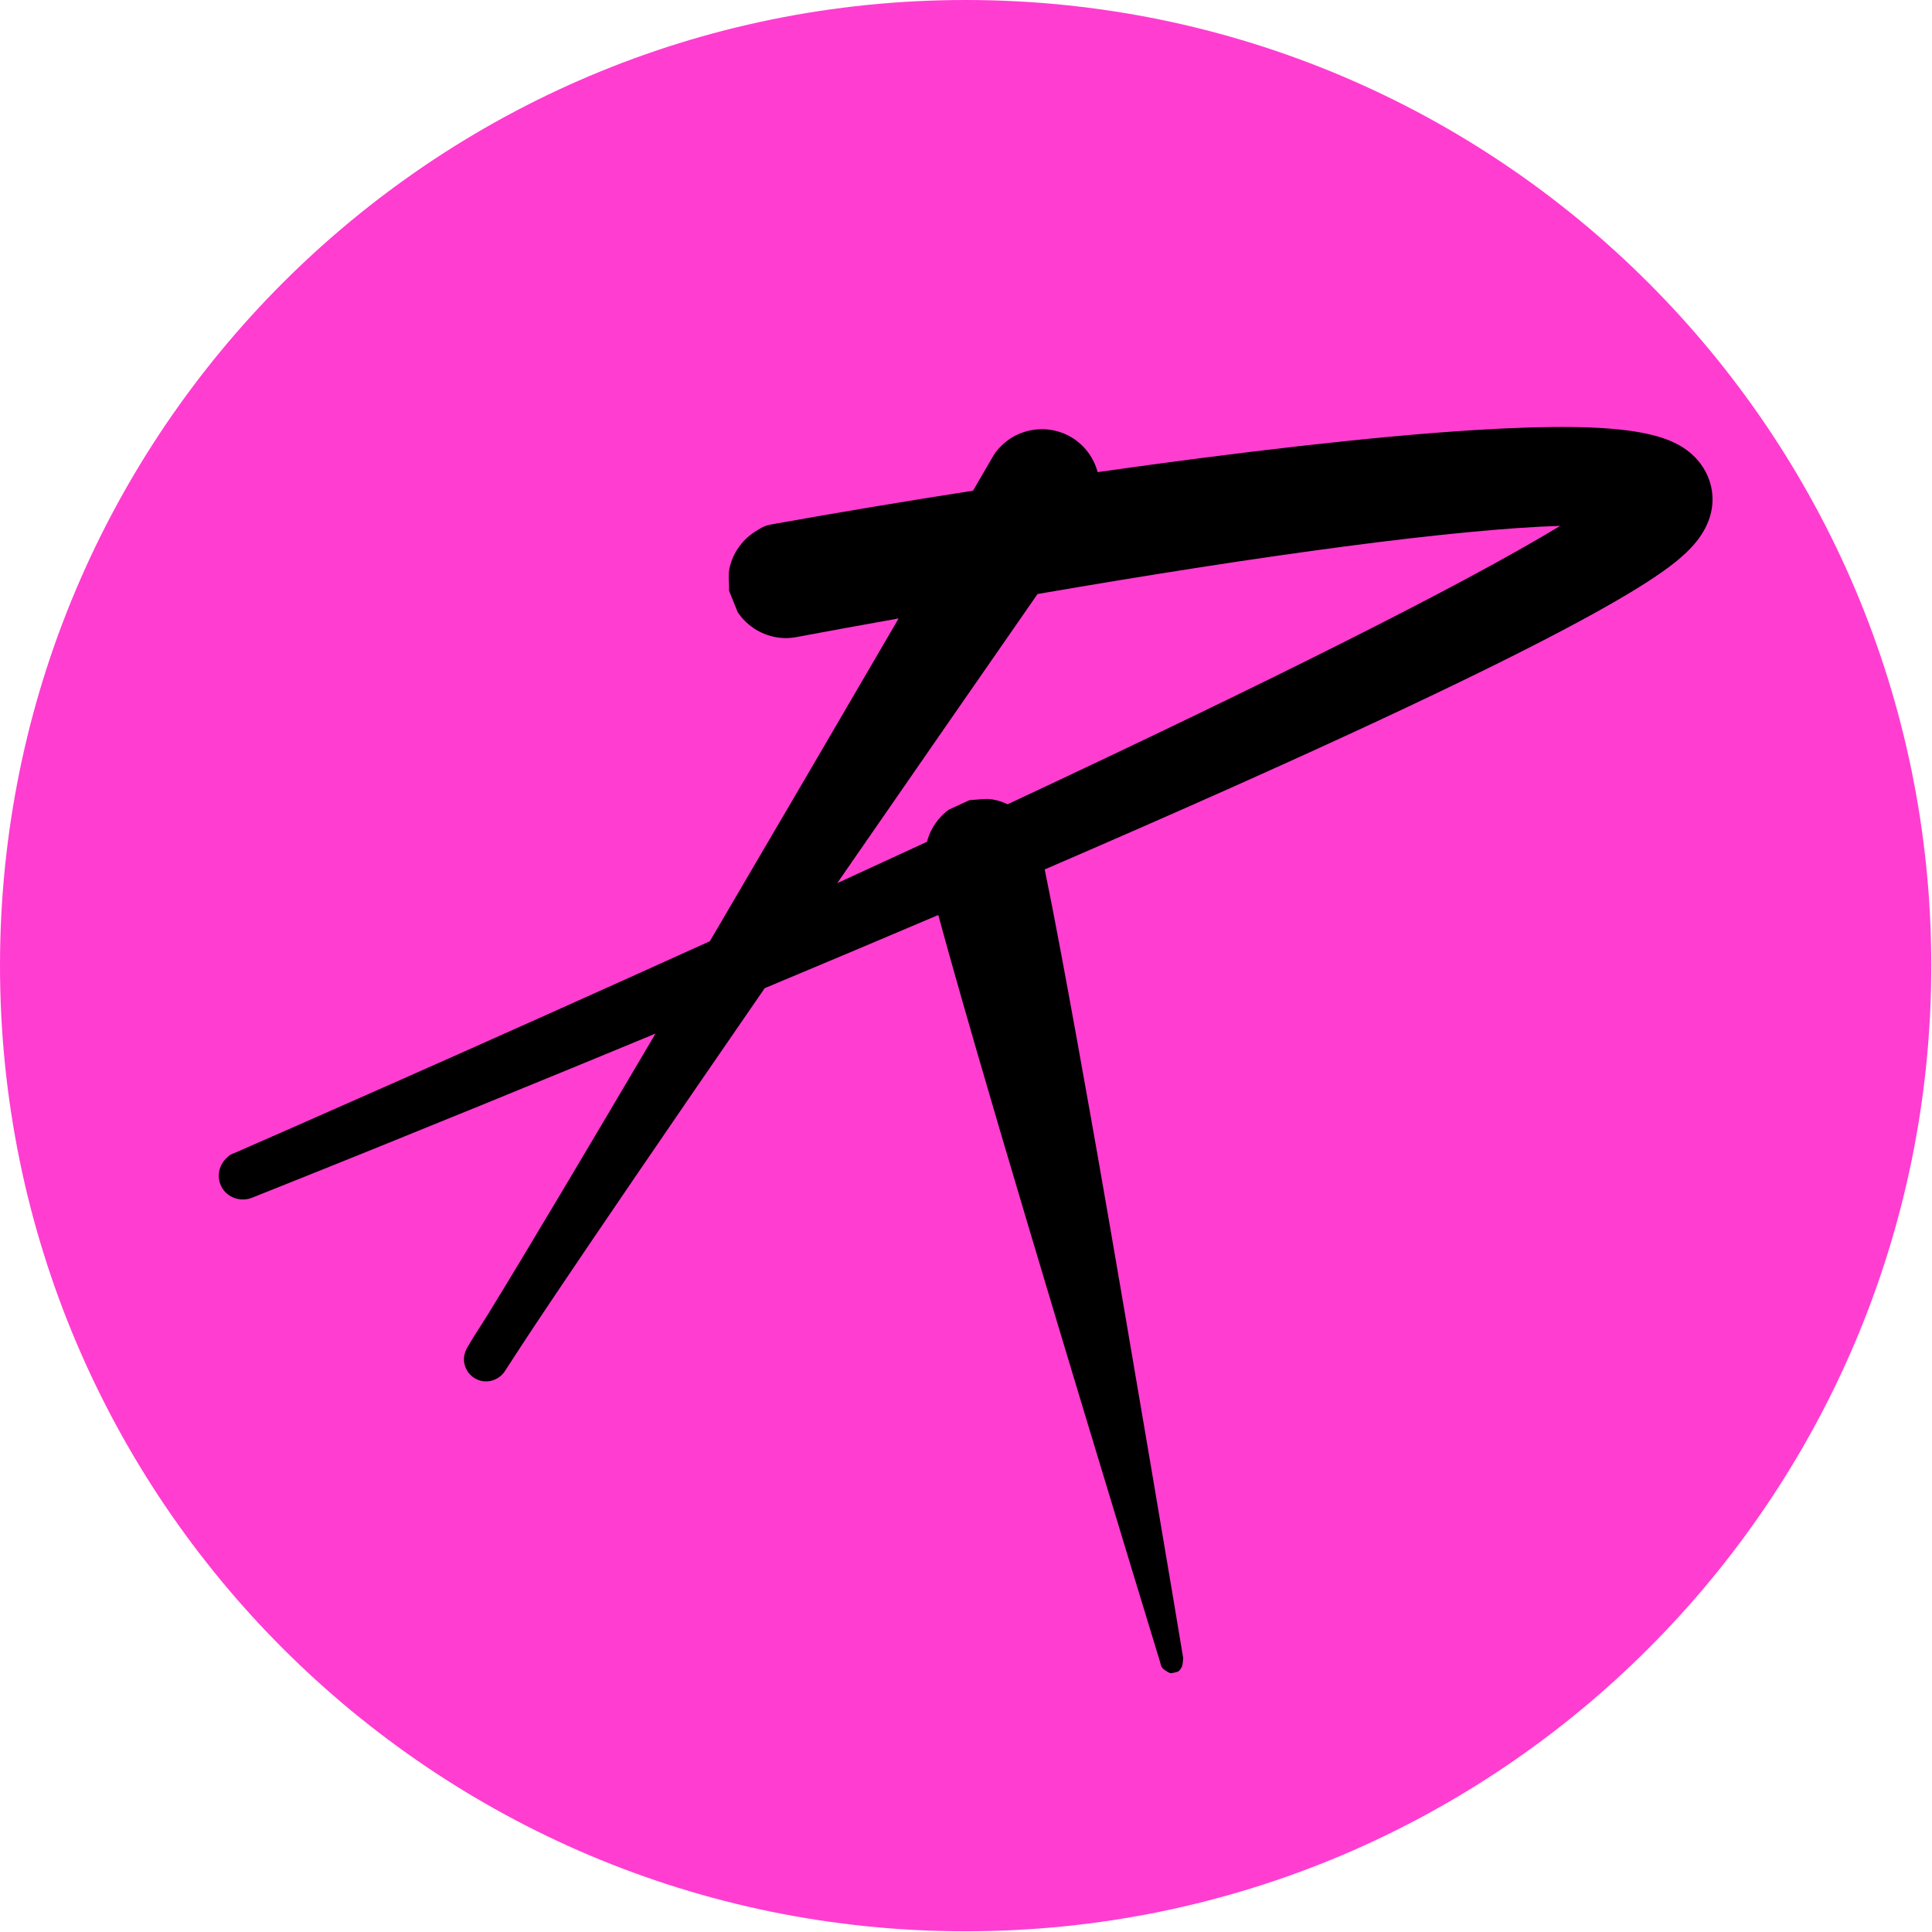
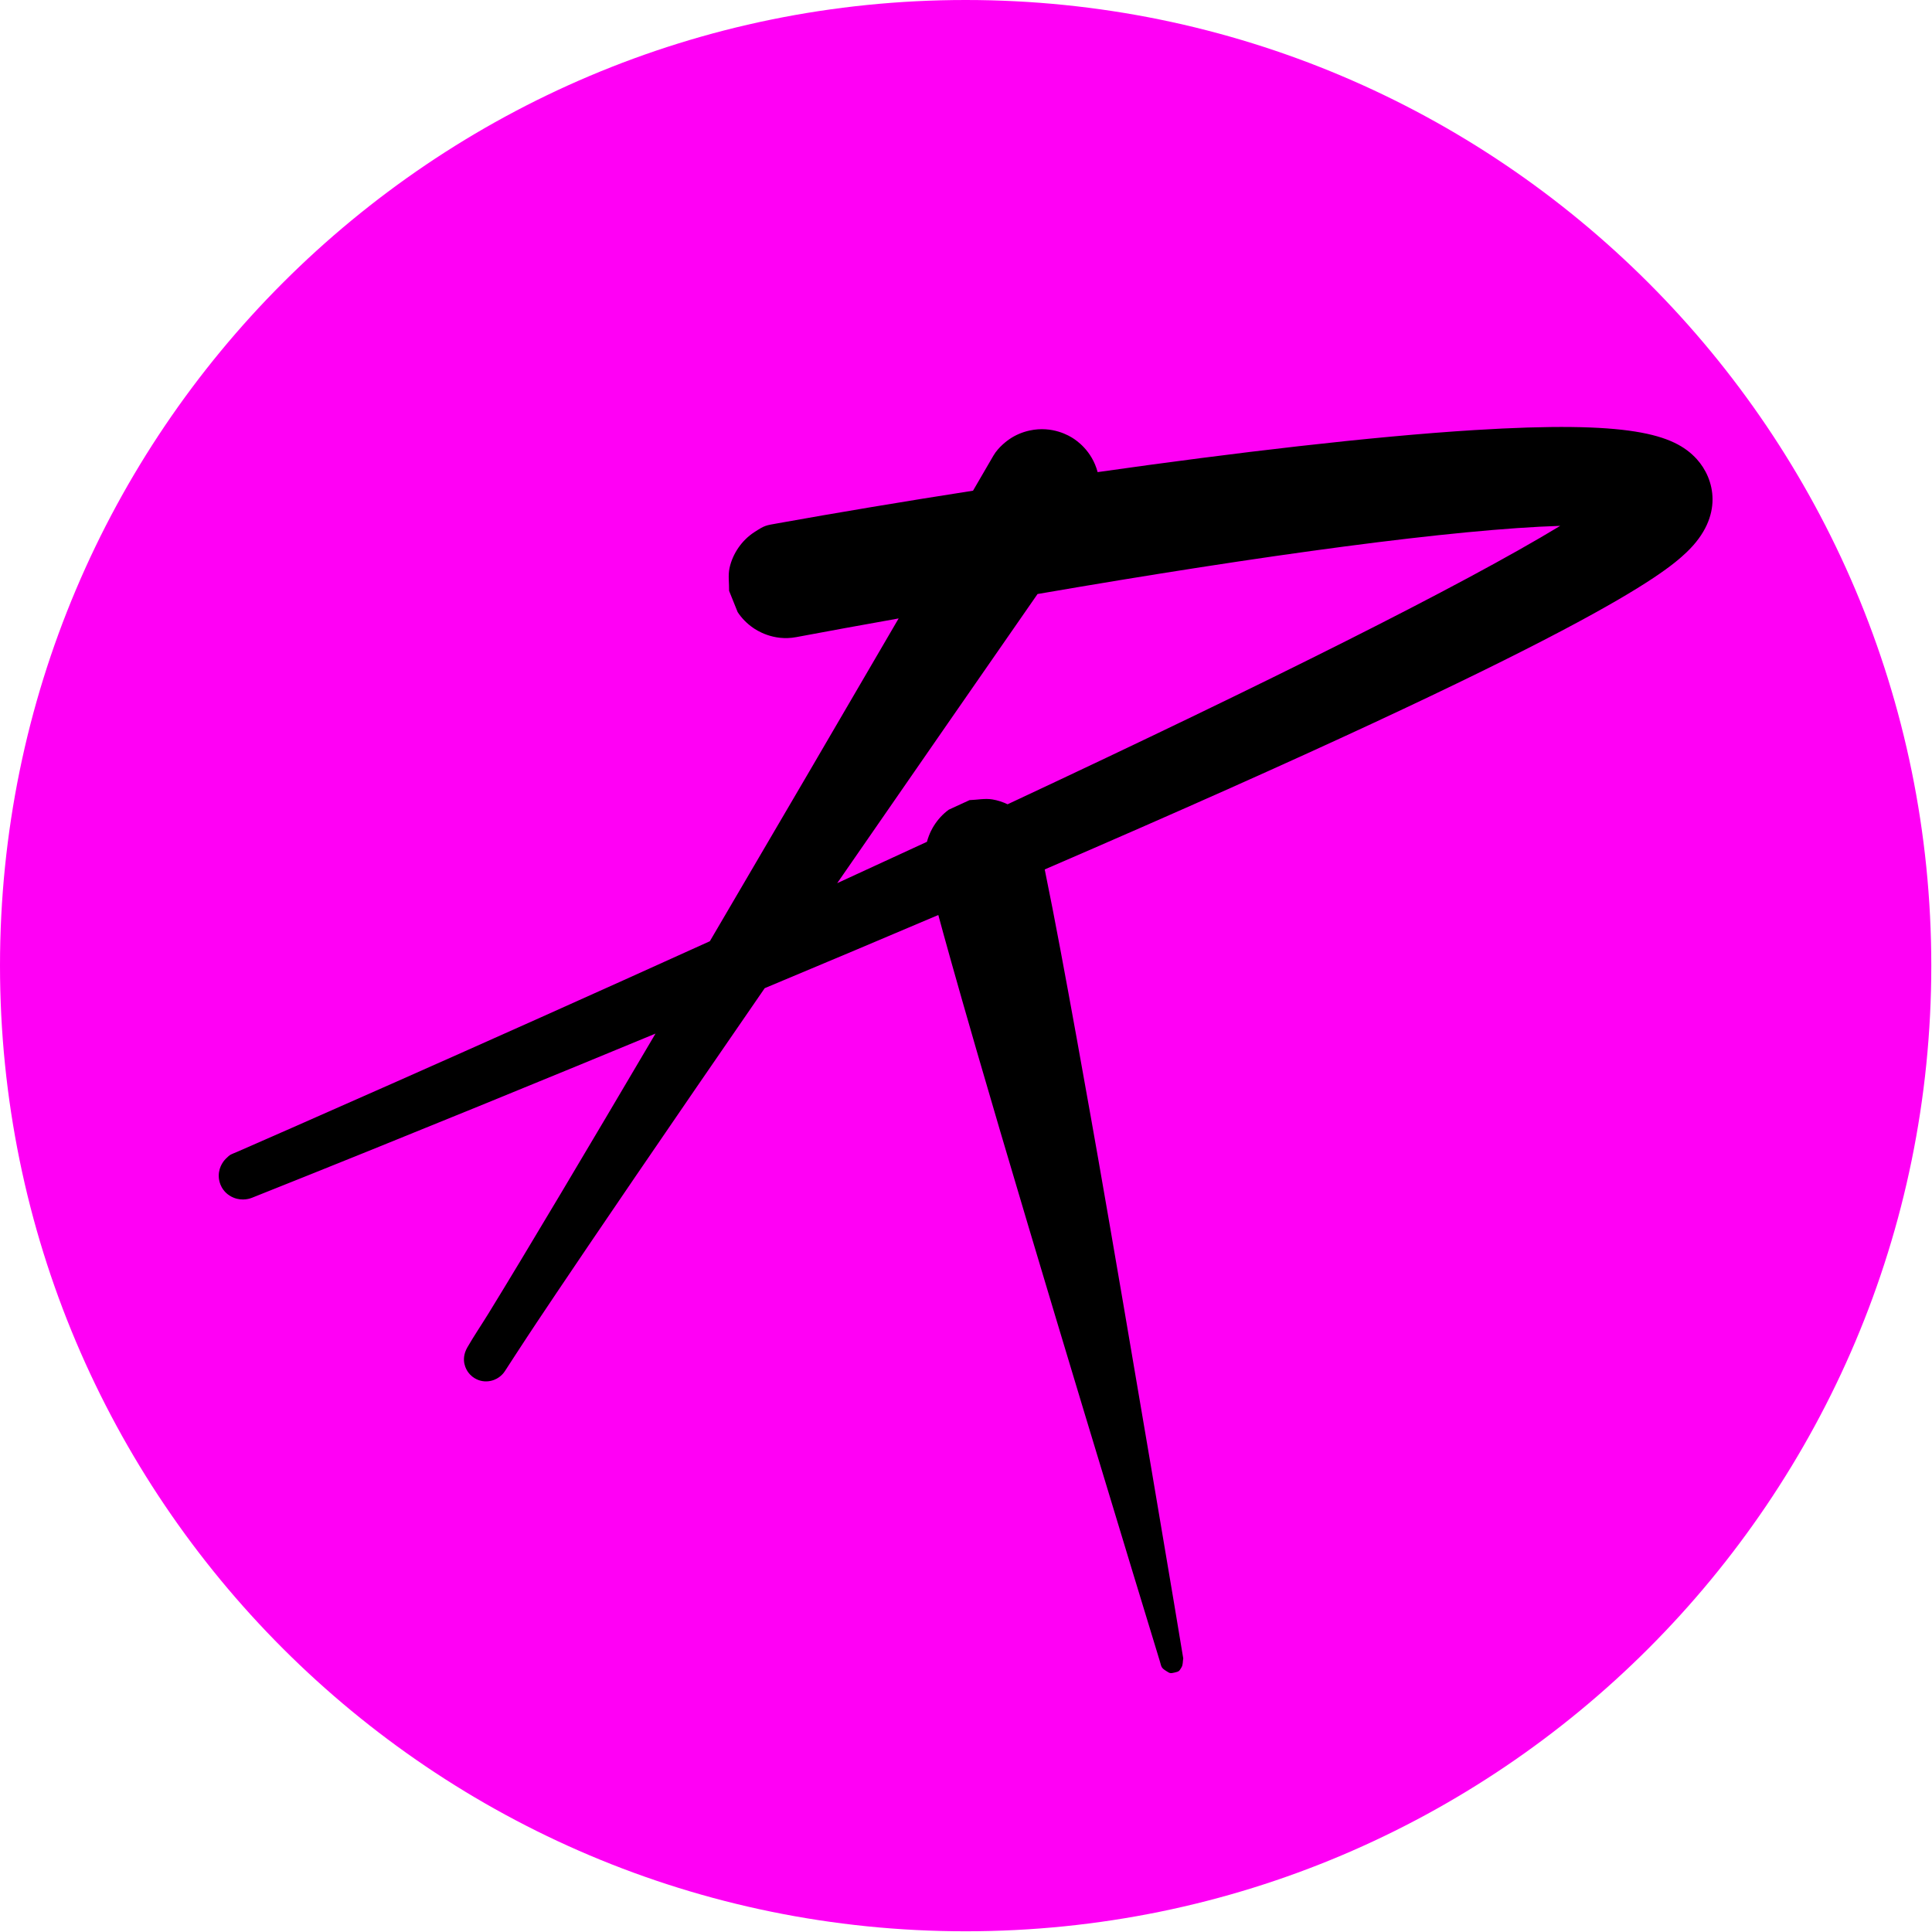
<svg xmlns="http://www.w3.org/2000/svg" width="100%" height="100%" viewBox="0 0 1494 1494" version="1.1" xml:space="preserve" style="fill-rule:evenodd;clip-rule:evenodd;stroke-linejoin:round;stroke-miterlimit:2;">
  <g transform="matrix(1,0,0,1,-75305.173,-497.22)">
    <g transform="matrix(1,0,0,1,-0.094488,0)">
      <g transform="matrix(1,0,0,1,0.094488,-0)">
-         <circle cx="76051.897" cy="1243.944" r="746.724" style="fill:rgb(255,61,209);" />
+         <circle cx="76051.897" cy="1243.944" r="746.724" style="fill:rgb(255,0,245);" />
      </g>
    </g>
    <g transform="matrix(1,0,0,1,-0.094488,0)">
      <g transform="matrix(2.97204,0,0,2.97204,69102.339,-2712.046)">
        <path d="M2257.653,1348.749C2234.437,1358.36 2193.711,1375.113 2152.664,1391.462C2152.307,1391.604 2150.263,1392.418 2147.858,1391.433C2147.121,1391.131 2146.424,1390.686 2145.855,1390.128C2144,1388.308 2144.01,1386.092 2144.011,1385.709C2144.021,1383.184 2145.546,1381.622 2145.81,1381.352C2147.064,1380.067 2147.186,1380.223 2148.834,1379.502C2157.723,1375.617 2210.156,1352.664 2271.79,1324.717C2289.286,1294.925 2307.079,1264.461 2320.913,1240.729C2311.706,1242.374 2302.106,1244.114 2294.273,1245.59C2288.217,1246.732 2283.812,1243.699 2283.056,1243.179C2281.476,1242.091 2280.068,1240.681 2279.022,1239.073C2279.012,1239.059 2276.799,1233.559 2276.8,1233.55C2276.835,1231.573 2276.493,1229.551 2276.909,1227.618C2277.313,1225.742 2278.125,1223.923 2279.213,1222.343C2280.301,1220.762 2281.711,1219.355 2283.319,1218.308C2286.153,1216.464 2286.233,1216.553 2289.56,1215.957C2304.8,1213.224 2322.133,1210.318 2340.267,1207.492C2342.724,1203.267 2344.534,1200.153 2345.563,1198.384C2346.925,1196.04 2349.292,1194.393 2349.681,1194.122C2351.252,1193.028 2353.084,1192.254 2354.954,1191.843C2361.03,1190.505 2365.475,1193.336 2366.249,1193.829C2366.998,1194.307 2371.19,1196.977 2372.685,1202.659C2408.2,1197.611 2443.868,1193.385 2470.724,1191.721C2511.071,1189.221 2522.622,1192.73 2528.58,1199.284C2533.167,1204.33 2535.79,1214.082 2525.969,1223.468C2519.9,1229.267 2501.031,1244.719 2358.92,1306.033C2359.001,1306.457 2359.084,1306.881 2359.172,1307.304C2363.455,1327.952 2371.841,1375.673 2372.888,1381.628C2379.892,1421.485 2394.992,1511.165 2394.962,1511.318C2394.813,1512.094 2394.921,1512.97 2394.51,1513.646C2393.896,1514.656 2393.87,1514.725 2392.719,1514.996C2391.569,1515.266 2391.514,1515.216 2390.515,1514.585C2389.137,1513.716 2389.318,1513.509 2388.841,1511.948C2384.967,1499.254 2356.345,1405.488 2341.166,1353.048C2335.488,1333.432 2332.652,1323.147 2331.236,1317.891C2317.23,1323.85 2302.199,1330.188 2286.065,1336.931C2273.831,1354.681 2262.129,1371.715 2252.442,1385.919C2233.166,1414.183 2226.373,1424.475 2224.143,1427.853C2222.23,1430.751 2220.354,1433.672 2218.459,1436.582C2218.266,1436.879 2217.158,1438.581 2214.814,1439.1C2214.093,1439.26 2213.328,1439.288 2212.601,1439.164C2212.25,1439.103 2210.221,1438.755 2208.845,1436.771C2208.553,1436.351 2206.758,1433.763 2208.703,1430.379C2210.435,1427.366 2212.398,1424.491 2214.218,1421.53C2224.007,1405.599 2240.053,1378.611 2257.653,1348.749ZM2357.054,1234.377C2344.44,1252.542 2324.971,1280.605 2304.924,1309.61C2312.682,1306.052 2320.486,1302.457 2328.275,1298.85C2328.867,1296.638 2329.802,1295.129 2330.059,1294.714C2331.07,1293.082 2332.409,1291.608 2333.965,1290.485C2333.979,1290.475 2339.365,1287.998 2339.373,1287.998C2341.35,1287.937 2343.353,1287.497 2345.304,1287.82C2346.665,1288.044 2348.006,1288.481 2349.259,1289.084C2349.833,1288.815 2350.408,1288.546 2350.982,1288.277C2416.996,1257.365 2467.532,1232.119 2493.045,1216.64C2465.796,1217.49 2416.387,1224.142 2357.054,1234.377Z" />
      </g>
    </g>
  </g>
</svg>
